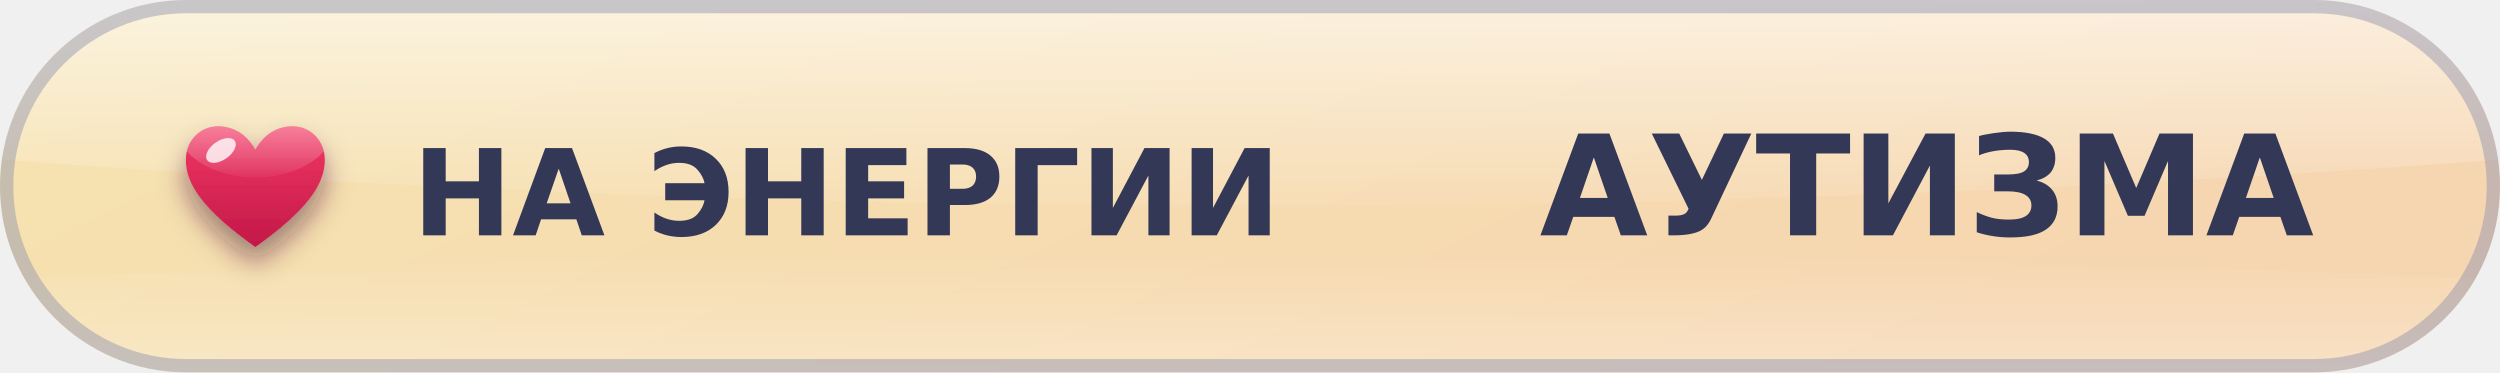
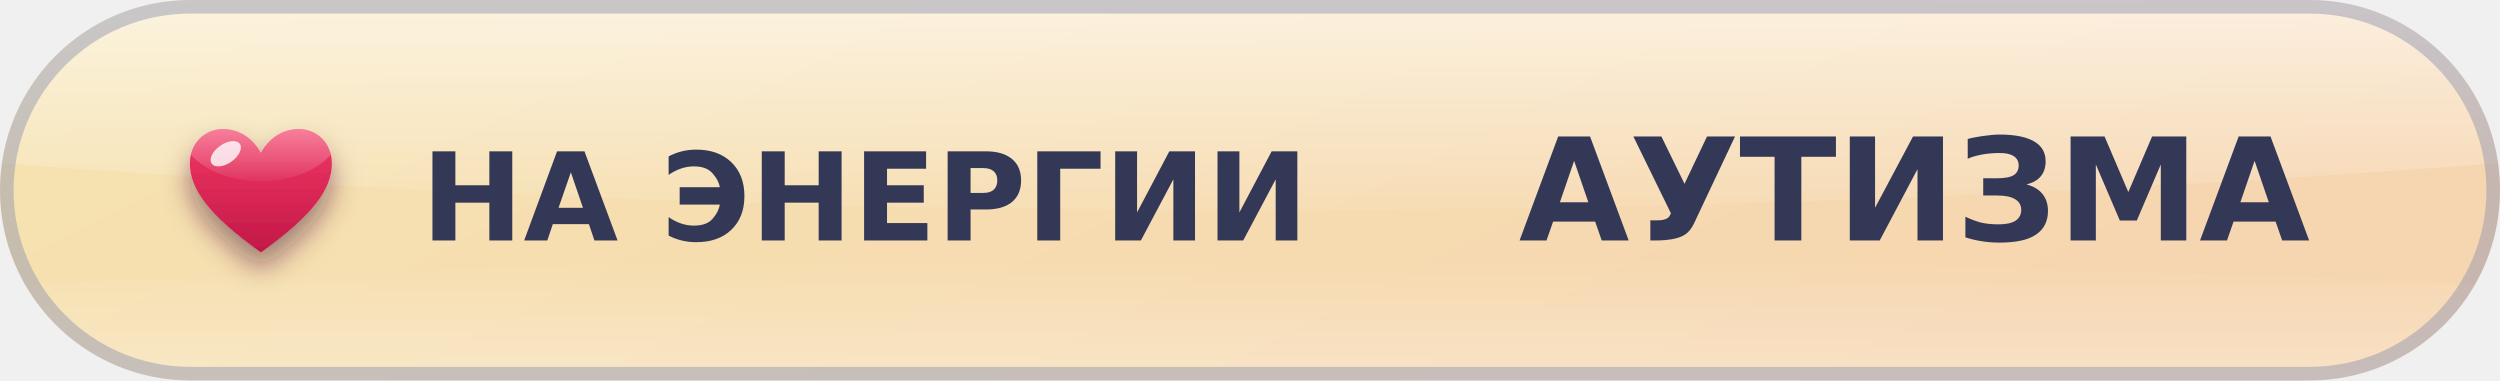
- <svg xmlns="http://www.w3.org/2000/svg" width="188" height="28" viewBox="0 0 188 28" role="img" aria-label="На энергии аутизма" xml:lang="ru">
+ <svg xmlns="http://www.w3.org/2000/svg" width="184" height="28" viewBox="0 0 184 28" role="img" aria-label="На энергии аутизма" xml:lang="ru">
  <defs>
    <linearGradient id="holo" x1="0" y1="0" x2="1" y2="0.3">
      <stop offset="0" stop-color="#f7e0a0" stop-opacity="0.8">
        <animate attributeName="stop-color" dur="15s" repeatCount="indefinite" keyTimes="0;0.2;0.4;0.6;0.8;1" values="#f7e0a0;#f8cfa0;#f4b9aa;#efbfd0;#d6c6ee;#f7e0a0" />
      </stop>
      <stop offset="1" stop-color="#f8cfa0" stop-opacity="0.8">
        <animate attributeName="stop-color" dur="15s" repeatCount="indefinite" keyTimes="0;0.2;0.4;0.6;0.8;1" values="#f8cfa0;#f4b9aa;#efbfd0;#d6c6ee;#f7e0a0;#f8cfa0" />
      </stop>
    </linearGradient>
    <linearGradient id="sheen" x1="0" y1="0" x2="1" y2="0">
      <stop offset="0" stop-color="#fff" stop-opacity="0" />
      <stop offset="0.5" stop-color="#fff" stop-opacity="0.5" />
      <stop offset="1" stop-color="#fff" stop-opacity="0" />
    </linearGradient>
    <linearGradient id="bgloss" x1="0" y1="0" x2="0" y2="1">
      <stop offset="0" stop-color="#fff" stop-opacity="0.6" />
      <stop offset="1" stop-color="#fff" stop-opacity="0.06" />
    </linearGradient>
    <linearGradient id="bglow" x1="0" y1="0" x2="0" y2="1">
      <stop offset="0" stop-color="#fff" stop-opacity="0" />
      <stop offset="1" stop-color="#fff" stop-opacity="0.28" />
    </linearGradient>
    <linearGradient id="hfill" x1="0" y1="0" x2="0" y2="1">
      <stop offset="0" stop-color="#f23864" />
      <stop offset="1" stop-color="#c21848" />
    </linearGradient>
    <linearGradient id="hgloss" x1="0" y1="0" x2="0" y2="1">
      <stop offset="0" stop-color="#fff" stop-opacity="0.7" />
      <stop offset="1" stop-color="#fff" stop-opacity="0.05" />
    </linearGradient>
    <filter id="hshadow" x="-50%" y="-50%" width="200%" height="220%" color-interpolation-filters="sRGB">
      <feDropShadow dx="0" dy="2.2" stdDeviation="1.8" flood-color="#4d1837" flood-opacity="0.5" />
    </filter>
    <path id="heart" d="M12 20.5C5 15.5 2.5 12 2.5 8.6C2.5 5.9 4.5 4 6.9 4C9.1 4 10.9 5.2 12 7.2C13.1 5.2 14.9 4 17.1 4C19.5 4 21.5 5.9 21.5 8.6C21.5 12 19 15.5 12 20.5Z" />
    <clipPath id="hclip">
      <use href="#heart" />
    </clipPath>
    <clipPath id="round">
-       <rect width="188" height="28" rx="14" />
+       <rect width="184" height="28" rx="14" />
    </clipPath>
  </defs>
  <g clip-path="url(#round)">
-     <rect width="188" height="28" fill="url(#holo)" />
-     <path d="M0 0H188V12Q94 19 0 12Z" fill="url(#bgloss)" />
-     <path d="M0 21Q94 17 188 21V28H0Z" fill="url(#bglow)" />
+     <rect width="184" height="28" fill="url(#holo)" />
+     <path d="M0 0H184V12Q92 19 0 12Z" fill="url(#bgloss)" />
+     <path d="M0 21Q92 17 184 21V28H0Z" fill="url(#bglow)" />
    <rect x="-60" y="0" width="50" height="28" fill="url(#sheen)" transform="skewX(-20)">
-       <animate attributeName="x" from="-60" to="244" dur="4s" repeatCount="indefinite" />
+       <animate attributeName="x" from="-60" to="240" dur="4s" repeatCount="indefinite" />
    </rect>
  </g>
-   <rect x="0.5" y="0.5" width="187" height="27" rx="13.5" fill="none" stroke="#8c91ad" stroke-opacity="0.45" />
+   <rect x="0.5" y="0.5" width="183" height="27" rx="13.5" fill="none" stroke="#8c91ad" stroke-opacity="0.45" />
  <g transform="translate(12.6 7.3) scale(0.55)">
    <use href="#heart" fill="url(#hfill)" filter="url(#hshadow)" />
    <g clip-path="url(#hclip)">
      <ellipse cx="12" cy="3.5" rx="11" ry="7.5" fill="url(#hgloss)" />
      <ellipse cx="7.3" cy="7.3" rx="2.3" ry="1.3" fill="#fff" fill-opacity="0.8" transform="rotate(-35 7.3 7.3)" />
    </g>
  </g>
  <g font-family="Verdana,DejaVu Sans,sans-serif" font-weight="bold" fill="#343857">
    <text x="31" y="17.7" font-size="9" textLength="78" lengthAdjust="spacing">НА ЭНЕРГИИ</text>
-     <text x="174" y="17.7" font-size="10.5" font-weight="bold" text-anchor="end">АУТИЗМА</text>
+     <text x="170" y="17.7" font-size="10.5" font-weight="bold" text-anchor="end">АУТИЗМА</text>
  </g>
</svg>
